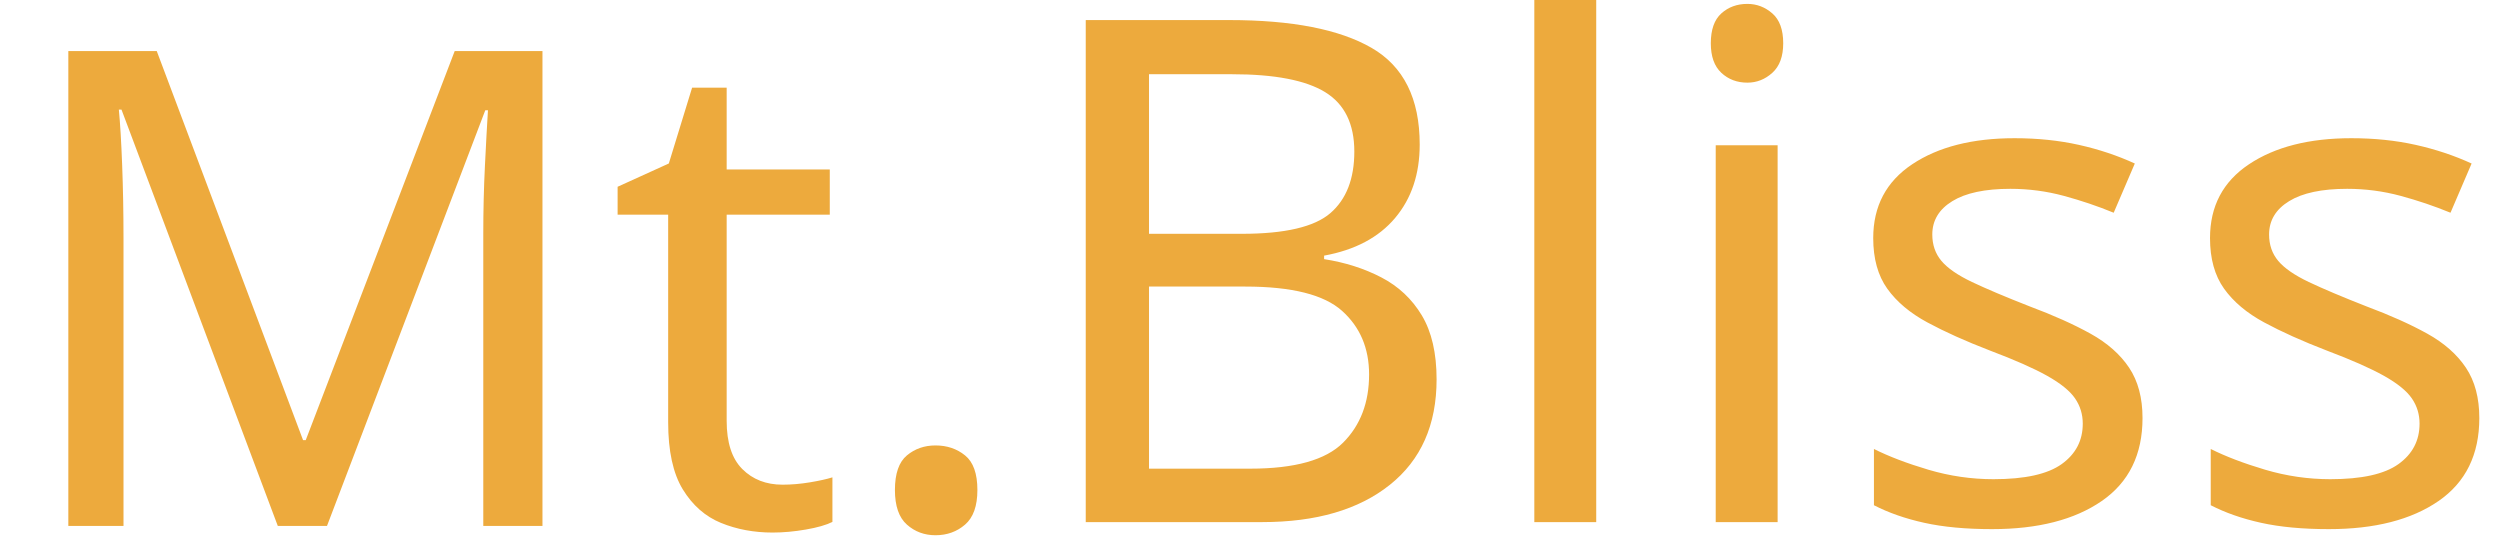
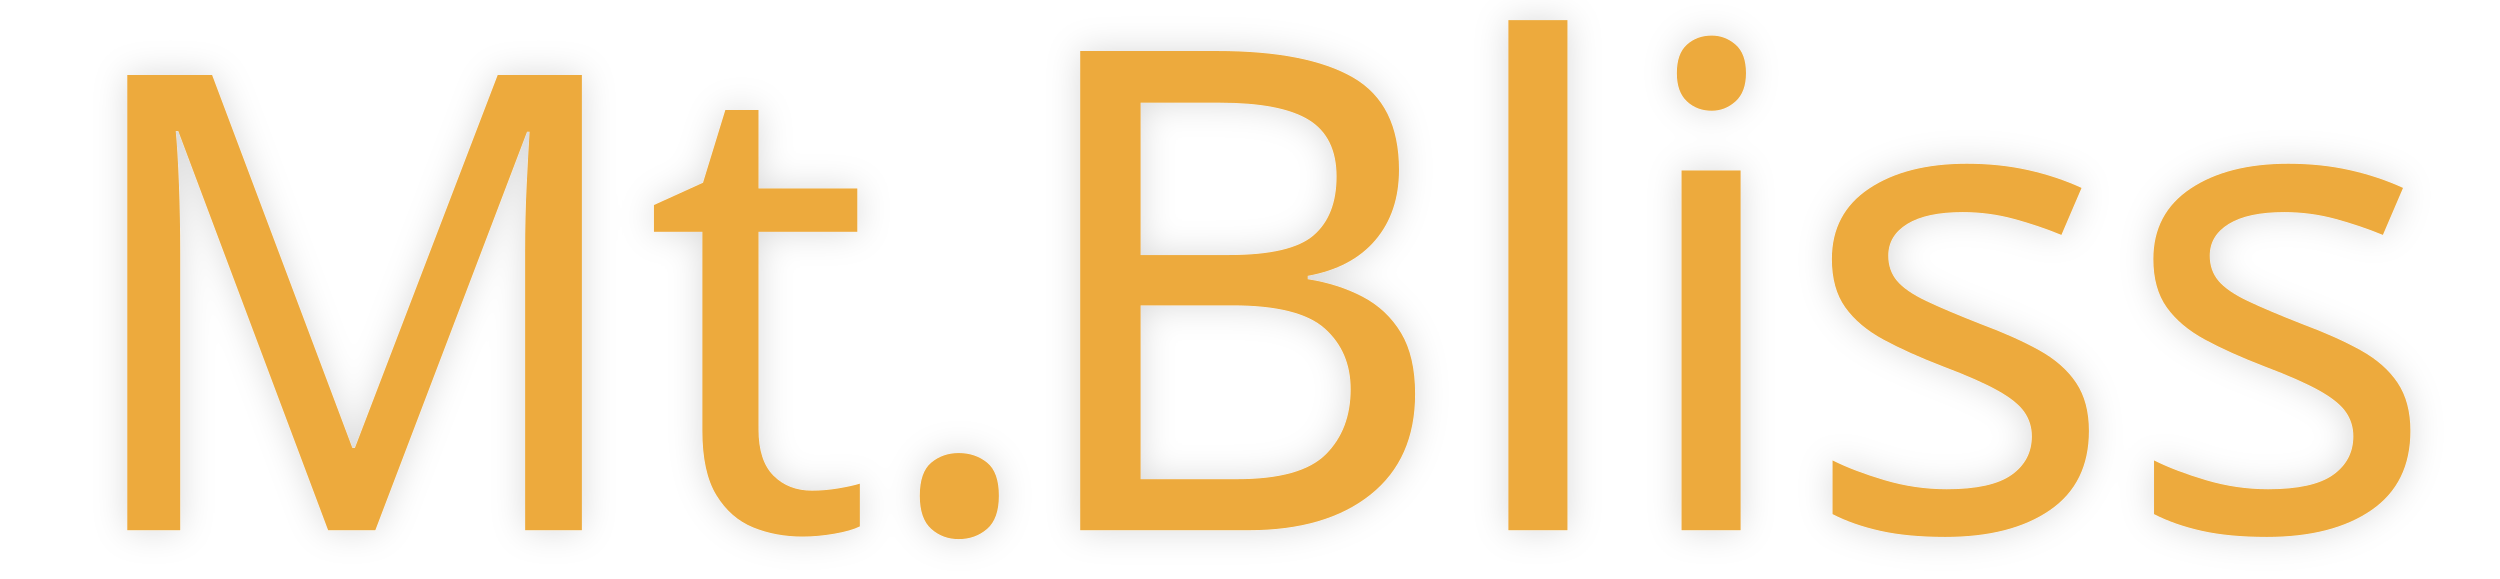
- <svg xmlns="http://www.w3.org/2000/svg" width="1312" height="283" viewBox="0 0 1312 283">
+ <svg xmlns="http://www.w3.org/2000/svg" width="1490" height="345" viewBox="0 0 1490 345">
  <defs>
+     <filter id="Mt." x="7" y="-96" width="614" height="567" filterUnits="userSpaceOnUse">
+       <feOffset input="SourceAlpha" />
+       <feGaussianBlur stdDeviation="10" result="blur" />
+       <feFlood flood-opacity="0.149" />
+       <feComposite operator="in" in2="blur" />
+       <feComposite in="SourceGraphic" />
+     </filter>
+     <filter id="Bliss" x="575" y="-96" width="910" height="537" filterUnits="userSpaceOnUse">
+       <feOffset input="SourceAlpha" />
+       <feGaussianBlur stdDeviation="10" result="blur-2" />
+       <feFlood flood-opacity="0.149" />
+       <feComposite operator="in" in2="blur-2" />
+       <feComposite in="SourceGraphic" />
+     </filter>
    <clipPath id="clip-Web_1920_1">
-       <rect width="1312" height="283" />
+       <rect width="1490" height="345" />
    </clipPath>
  </defs>
  <g id="Web_1920_1" data-name="Web 1920 – 1" clip-path="url(#clip-Web_1920_1)">
-     <rect width="1312" height="283" fill="rgba(255,255,255,0)" />
-     <text id="Mt." transform="translate(2 276)" fill="#edaa3d" font-size="349" font-family="Budge-Regular, Budge">
-       <tspan x="0" y="0">Mt.</tspan>
-     </text>
-     <text id="Bliss" transform="translate(534 274)" fill="#edaa3d" font-size="369" font-family="Roundest-Serial-ExtraBold-Regular, Roundest-Serial-ExtraBold">
-       <tspan x="0" y="0">Bliss</tspan>
-     </text>
+     <rect width="1490" height="345" fill="rgba(255,255,255,0)" />
+     <g id="Group_2" data-name="Group 2" transform="translate(56 41)">
+       <g transform="matrix(1, 0, 0, 1, -56, -41)" filter="url(#Mt.)">
+         <text id="Mt.-2" data-name="Mt." transform="translate(39 316)" fill="#edaa3d" font-size="380" font-family="Budge-Regular, Budge">
+           <tspan x="0" y="0">Mt.</tspan>
+         </text>
+       </g>
+       <g transform="matrix(1, 0, 0, 1, -56, -41)" filter="url(#Bliss)">
+         <text id="Bliss-2" data-name="Bliss" transform="translate(605 316)" fill="#edaa3d" font-size="400" font-family="Roundest-Serial-ExtraBold-Regular, Roundest-Serial-ExtraBold">
+           <tspan x="0" y="0">Bliss</tspan>
+         </text>
+       </g>
+     </g>
  </g>
</svg>
